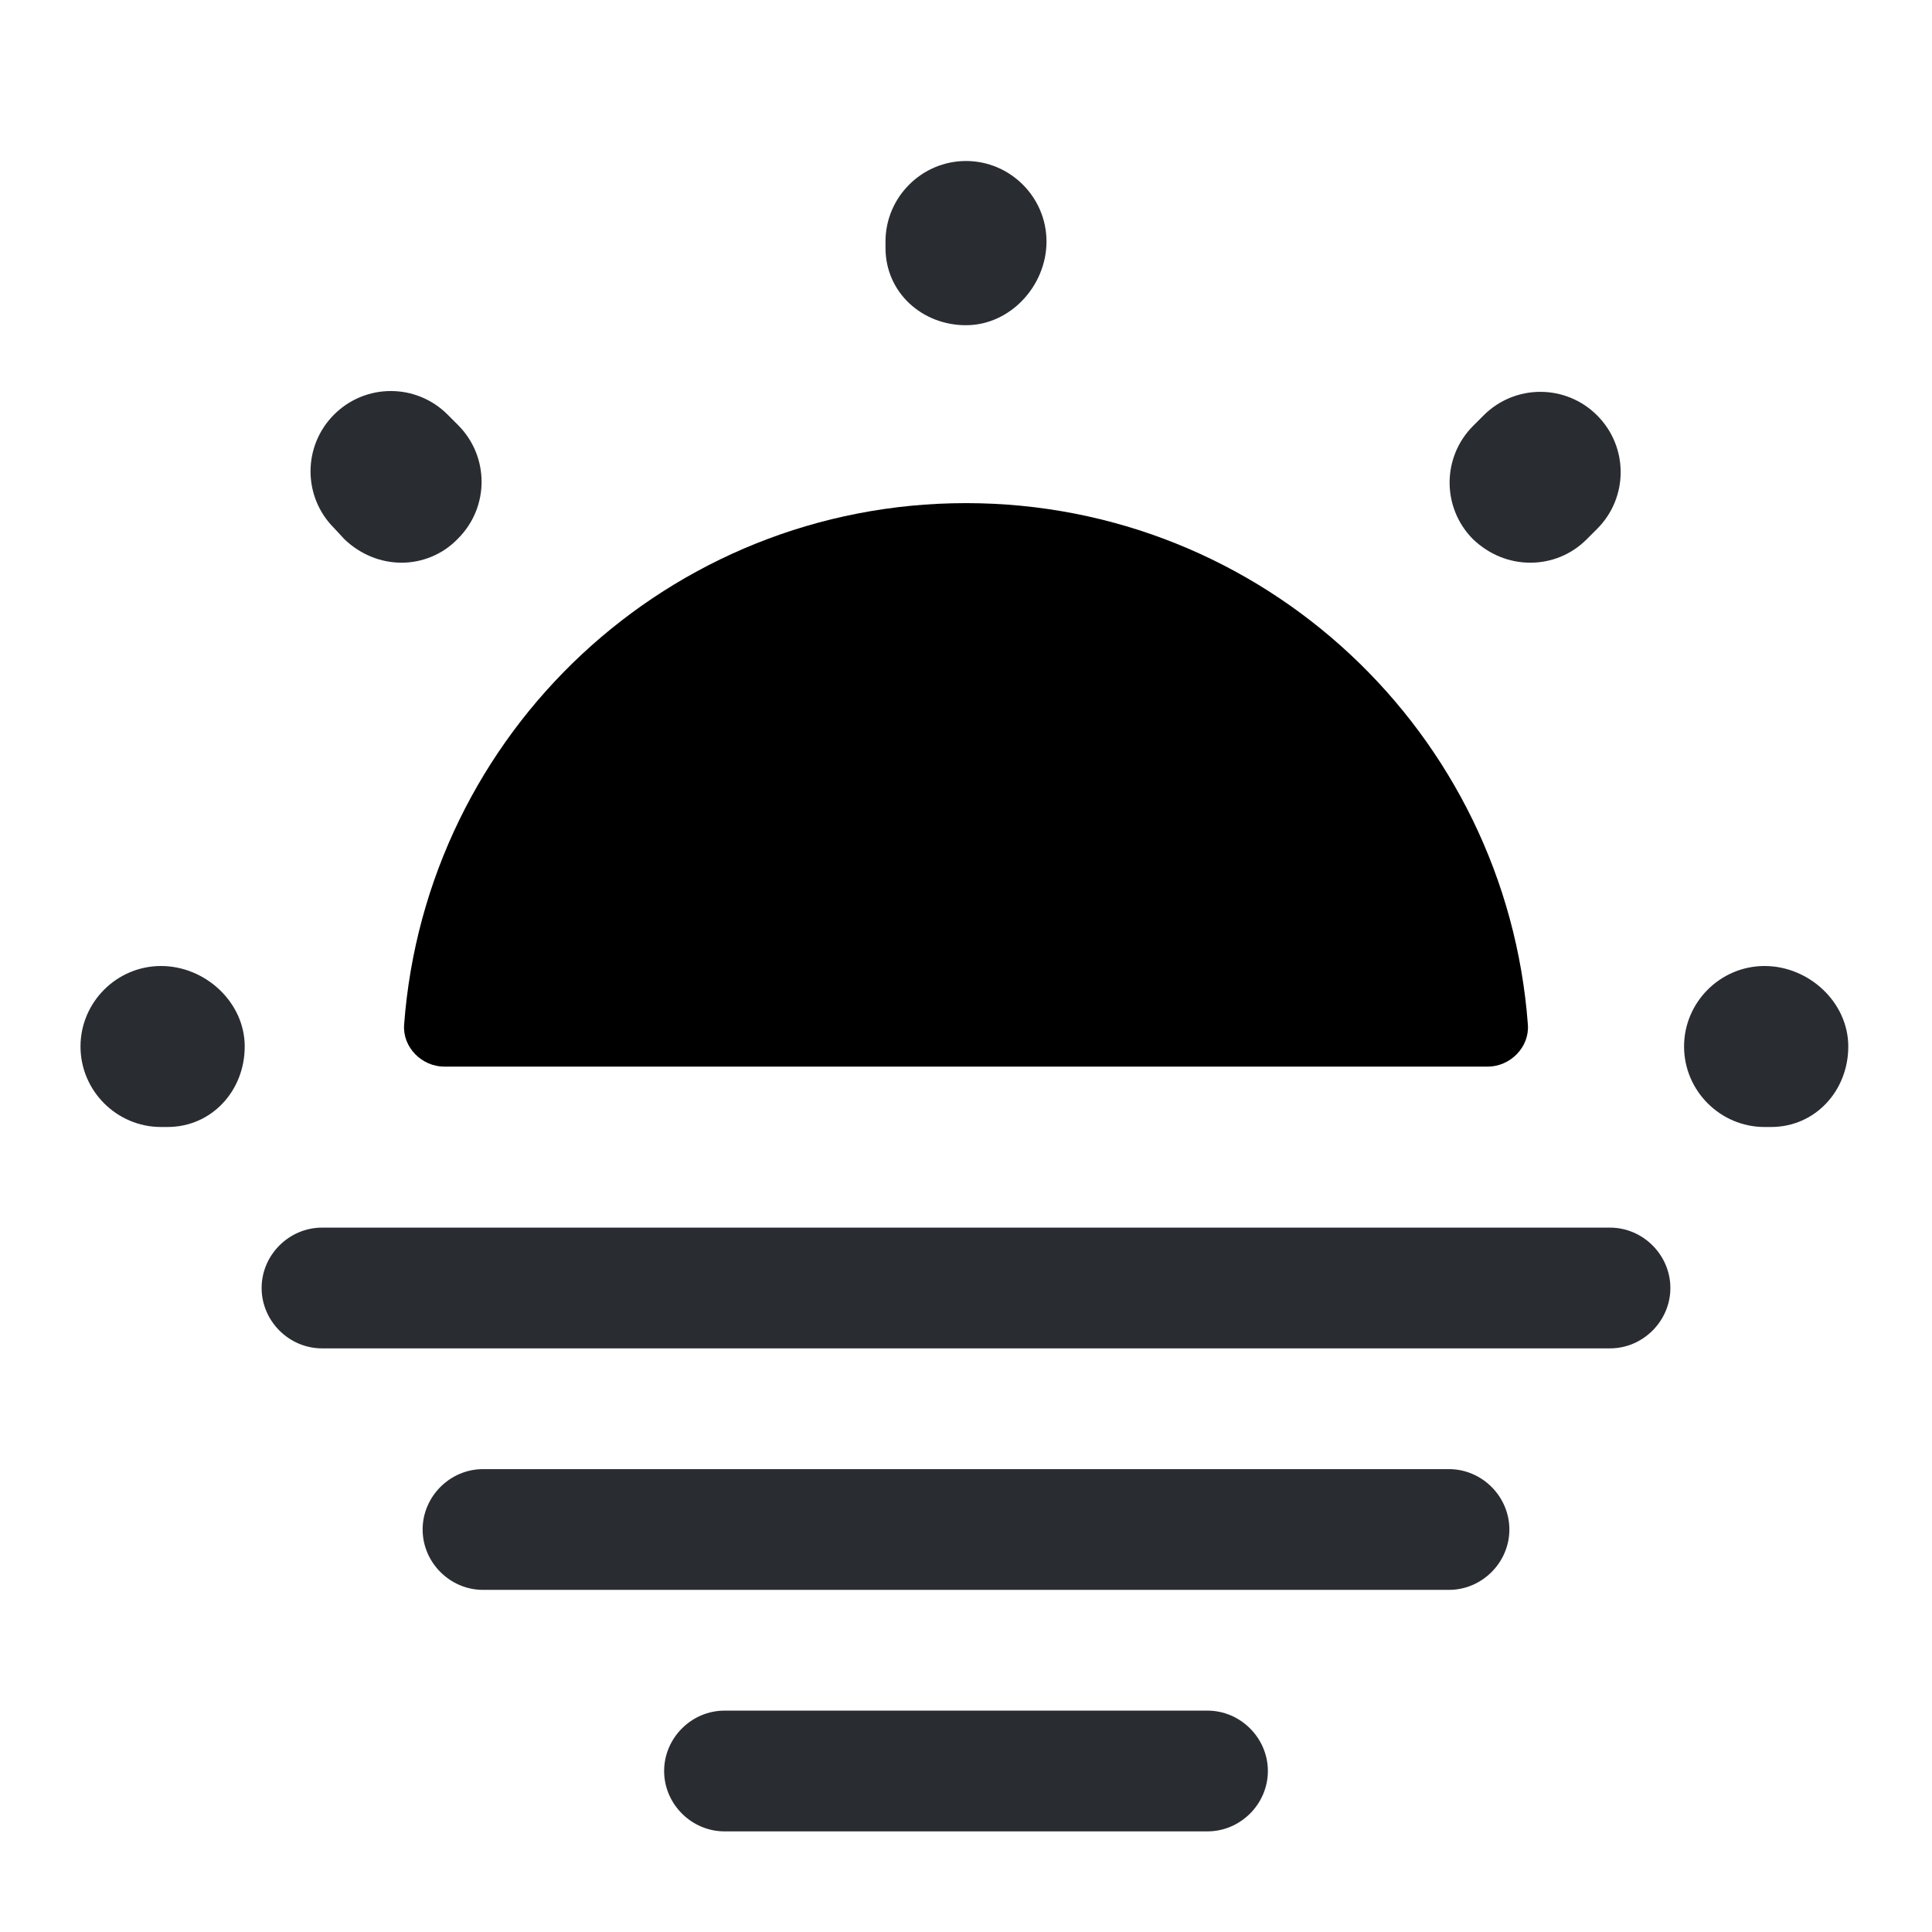
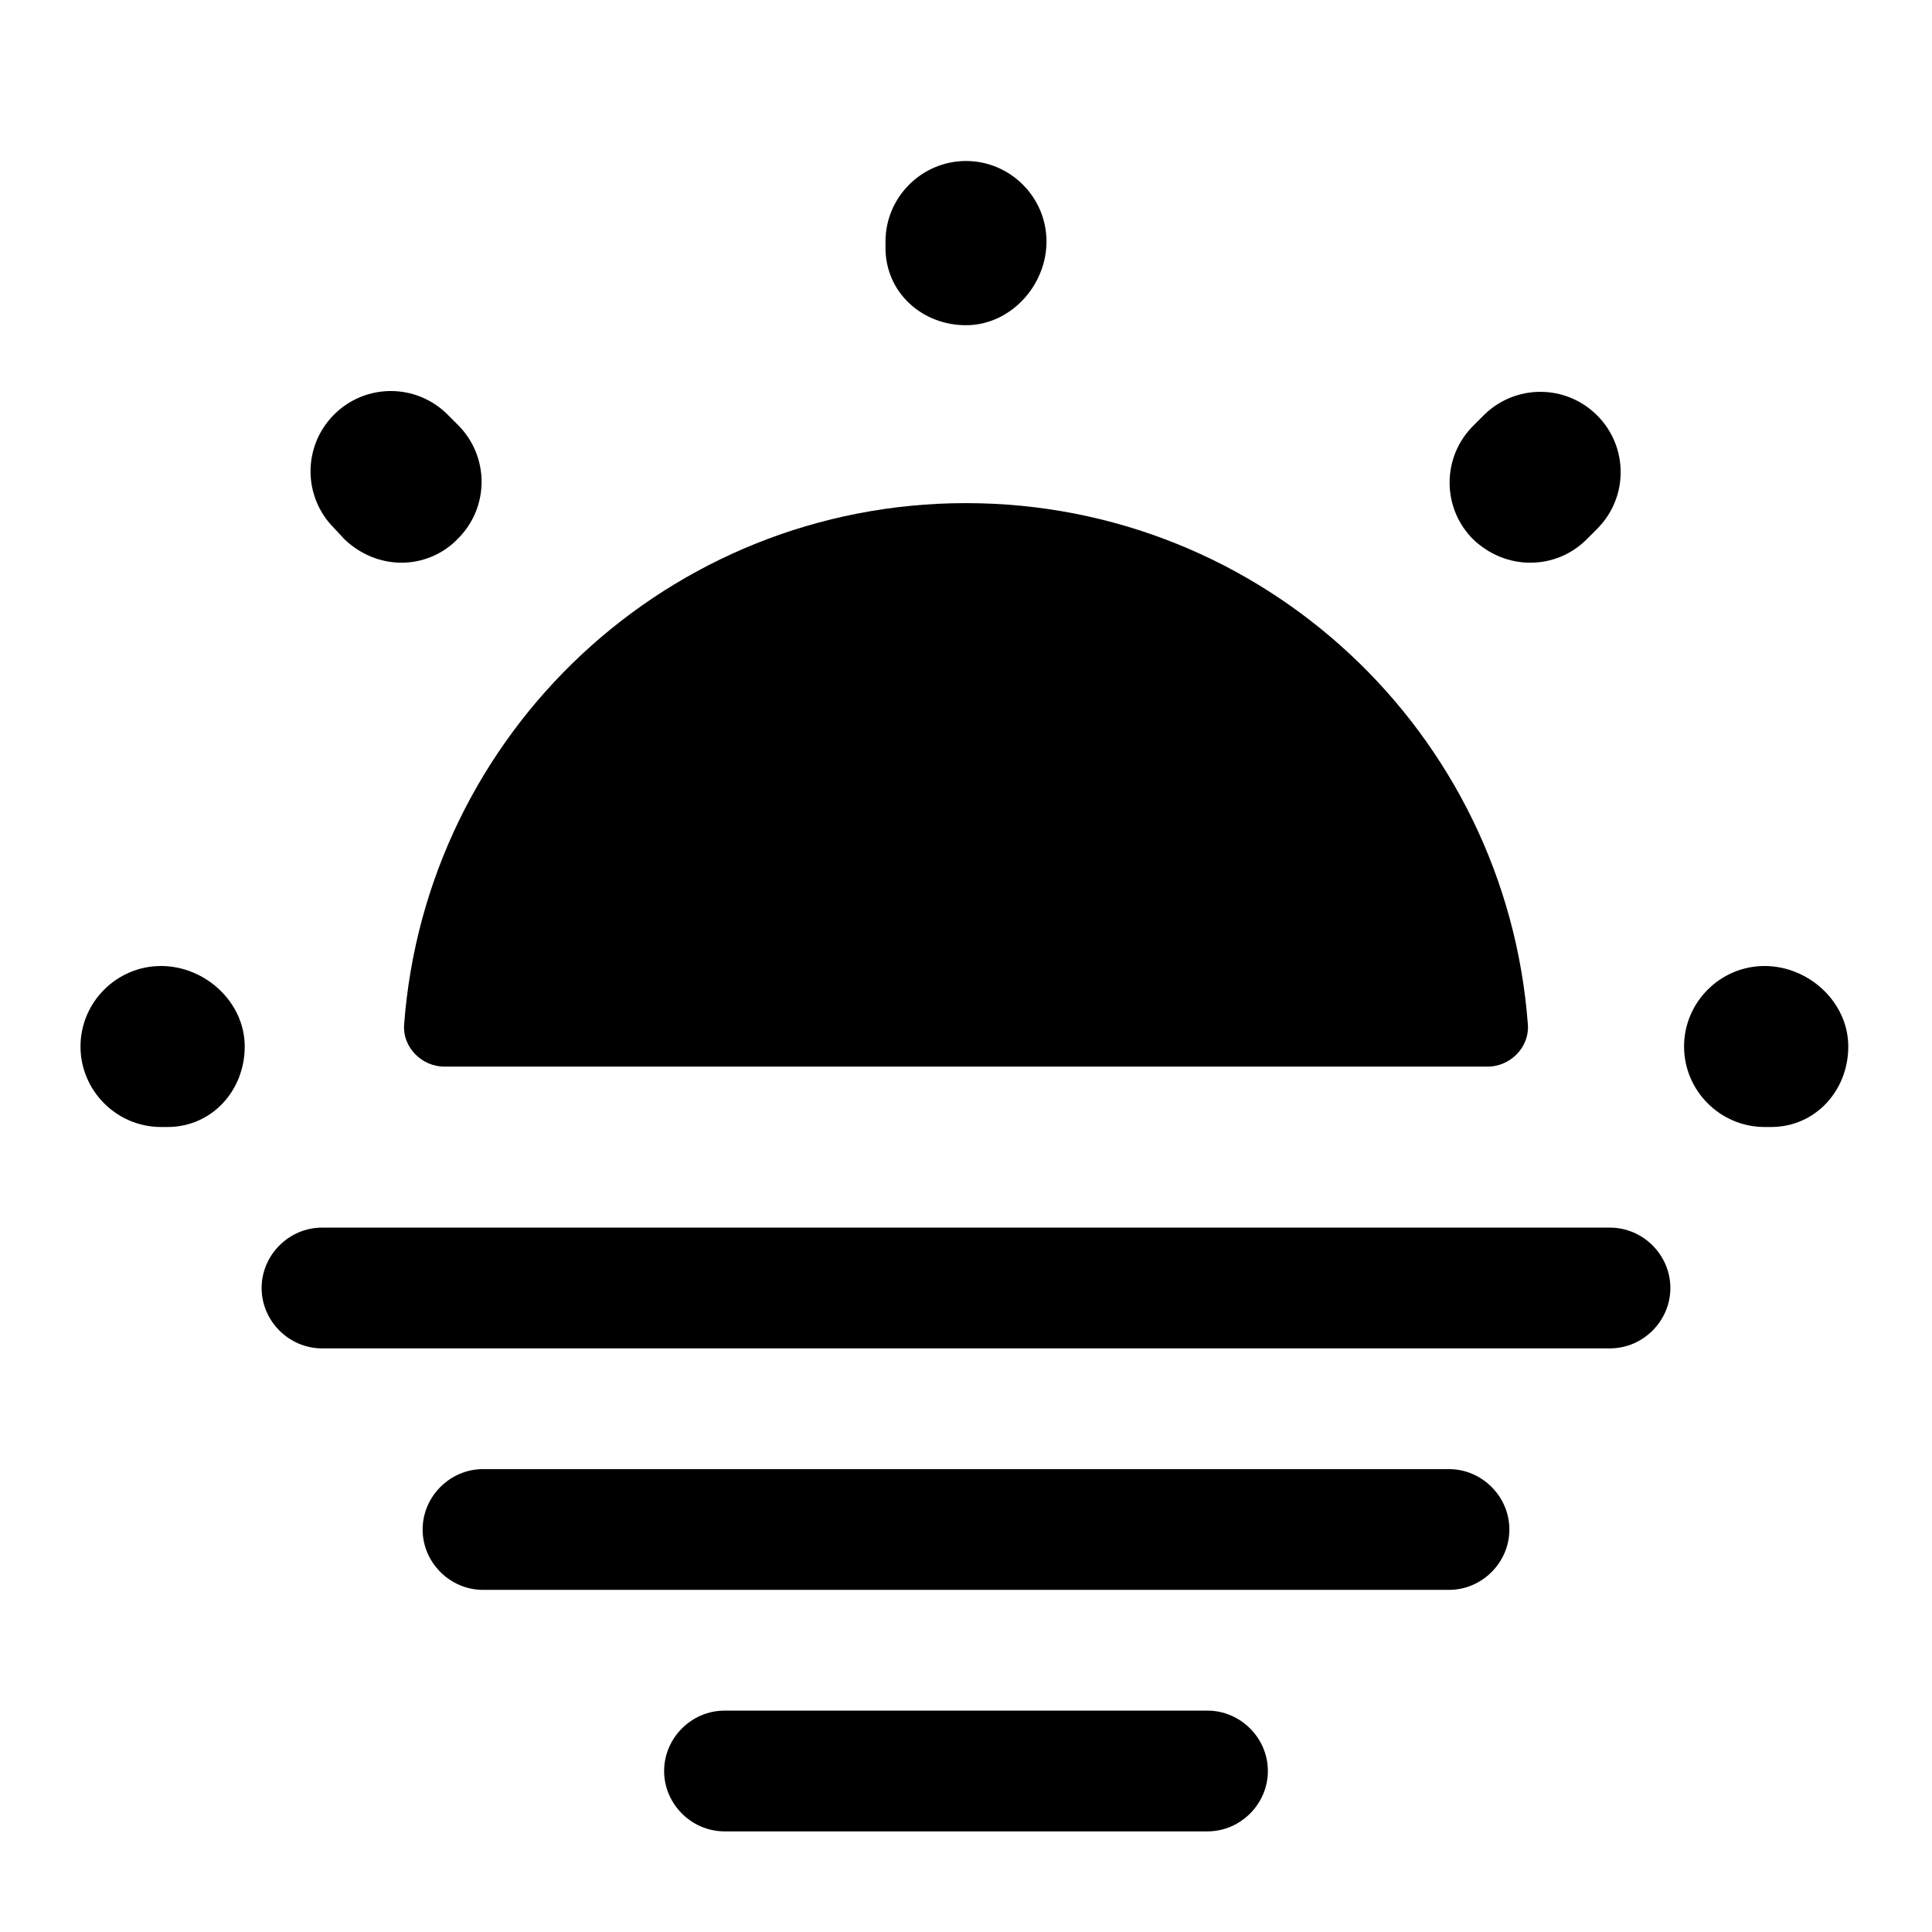
<svg xmlns="http://www.w3.org/2000/svg" xmlns:xlink="http://www.w3.org/1999/xlink" width="24px" height="24px" viewBox="0 0 24 24" version="1.1">
  <defs>
    <path d="M5,0 L59,0 C61.761,-8.8817842e-16 64,2.239 64,5 L64,203 C64,205.761 61.761,208 59,208 L5,208 C2.239,208 0,205.761 0,203 L0,5 C0,2.239 2.239,0 5,0 Z" id="path-1" />
    <path d="M0,0 L24,0 L24,24 L0,24 L0,0 Z" id="path-2" />
  </defs>
  <g id="Icons" stroke="none" stroke-width="1" fill="none" fill-rule="evenodd">
    <g id="Weather" transform="translate(-376, -282)" fill-rule="nonzero">
      <g id="sun-fog" transform="translate(356, 166)" xlink:href="#path-1">
        <g id="Icon/Sun-Fog/Bold" transform="translate(20, 116)" xlink:href="#path-2">
          <use fill="#FFFFFF" fill-rule="evenodd" xlink:href="#path-2" />
          <path d="M18.48,13.25 C18.76,13.25 19,13.01 18.98,12.73 C18.71,9.1 15.69,6.25 12,6.25 C8.31,6.25 5.29,9.1 5.02,12.73 C5,13.01 5.24,13.25 5.52,13.25 L18.48,13.25 Z" id="Vector" fill="CURRENTCOLOR" fill-rule="nonzero" />
-           <path d="M22,14 L21.92,14 C21.37,14 20.92,13.55 20.92,13 C20.92,12.45 21.37,12 21.92,12 C22.47,12 22.96,12.45 22.96,13 C22.96,13.55 22.55,14 22,14 Z M2.08,14 L2,14 C1.45,14 1,13.55 1,13 C1,12.45 1.45,12 2,12 C2.55,12 3.04,12.45 3.04,13 C3.04,13.55 2.63,14 2.08,14 Z M19.01,6.99 C18.75,6.99 18.5,6.89 18.3,6.7 C17.91,6.31 17.91,5.68 18.3,5.29 L18.43,5.16 C18.82,4.77 19.45,4.77 19.84,5.16 C20.23,5.55 20.23,6.18 19.84,6.57 L19.71,6.7 C19.52,6.89 19.27,6.99 19.01,6.99 Z M4.99,6.99 C4.73,6.99 4.48,6.89 4.28,6.7 L4.15,6.56 C3.76,6.17 3.76,5.54 4.15,5.15 C4.54,4.76 5.17,4.76 5.56,5.15 L5.69,5.28 C6.08,5.67 6.08,6.3 5.69,6.69 C5.5,6.89 5.24,6.99 4.99,6.99 Z M12,4.04 C11.45,4.04 11,3.63 11,3.08 L11,3 C11,2.45 11.45,2 12,2 C12.55,2 13,2.45 13,3 C13,3.55 12.55,4.04 12,4.04 Z" id="Vector" fill="#292D32" fill-rule="nonzero" />
-           <path d="M20,16.75 L4,16.75 C3.59,16.75 3.25,16.41 3.25,16 C3.25,15.59 3.59,15.25 4,15.25 L20,15.25 C20.41,15.25 20.75,15.59 20.75,16 C20.75,16.41 20.41,16.75 20,16.75 Z" id="Vector" fill="#292D32" fill-rule="nonzero" />
-           <path d="M18,19.75 L6,19.75 C5.59,19.75 5.25,19.41 5.25,19 C5.25,18.59 5.59,18.25 6,18.25 L18,18.25 C18.41,18.25 18.75,18.59 18.75,19 C18.75,19.41 18.41,19.75 18,19.75 Z" id="Vector" fill="#292D32" fill-rule="nonzero" />
-           <path d="M15,22.75 L9,22.75 C8.59,22.75 8.25,22.41 8.25,22 C8.25,21.59 8.59,21.25 9,21.25 L15,21.25 C15.41,21.25 15.75,21.59 15.75,22 C15.75,22.41 15.41,22.75 15,22.75 Z" id="Vector" fill="#292D32" fill-rule="nonzero" />
+           <path d="M22,14 L21.92,14 C21.37,14 20.92,13.55 20.92,13 C20.92,12.45 21.37,12 21.92,12 C22.47,12 22.96,12.45 22.96,13 C22.96,13.55 22.55,14 22,14 Z M2.08,14 L2,14 C1.45,14 1,13.55 1,13 C1,12.45 1.45,12 2,12 C2.55,12 3.04,12.45 3.04,13 C3.04,13.55 2.63,14 2.08,14 Z M19.01,6.99 C18.75,6.99 18.5,6.89 18.3,6.7 C17.91,6.31 17.91,5.68 18.3,5.29 L18.43,5.16 C18.82,4.77 19.45,4.77 19.84,5.16 C20.23,5.55 20.23,6.18 19.84,6.57 L19.71,6.7 C19.52,6.89 19.27,6.99 19.01,6.99 Z M4.99,6.99 C4.73,6.99 4.48,6.89 4.28,6.7 L4.15,6.56 C3.76,6.17 3.76,5.54 4.15,5.15 C4.54,4.76 5.17,4.76 5.56,5.15 L5.69,5.28 C6.08,5.67 6.08,6.3 5.69,6.69 C5.5,6.89 5.24,6.99 4.99,6.99 Z M12,4.04 C11.45,4.04 11,3.63 11,3.08 L11,3 C11,2.45 11.45,2 12,2 C12.55,2 13,2.45 13,3 C13,3.55 12.55,4.04 12,4.04 Z" id="Vector" fill="CURRENTCOLOR" fill-rule="nonzero" />
+           <path d="M20,16.75 L4,16.75 C3.59,16.75 3.25,16.41 3.25,16 C3.25,15.59 3.59,15.25 4,15.25 L20,15.25 C20.41,15.25 20.75,15.59 20.75,16 C20.75,16.41 20.41,16.75 20,16.75 Z" id="Vector" fill="CURRENTCOLOR" fill-rule="nonzero" />
+           <path d="M18,19.75 L6,19.75 C5.59,19.75 5.25,19.41 5.25,19 C5.25,18.59 5.59,18.25 6,18.25 L18,18.25 C18.41,18.25 18.75,18.59 18.75,19 C18.75,19.41 18.41,19.75 18,19.75 Z" id="Vector" fill="CURRENTCOLOR" fill-rule="nonzero" />
+           <path d="M15,22.75 L9,22.75 C8.59,22.75 8.25,22.41 8.25,22 C8.25,21.59 8.59,21.25 9,21.25 L15,21.25 C15.41,21.25 15.75,21.59 15.75,22 C15.75,22.41 15.41,22.75 15,22.75 Z" id="Vector" fill="CURRENTCOLOR" fill-rule="nonzero" />
        </g>
      </g>
    </g>
  </g>
</svg>
